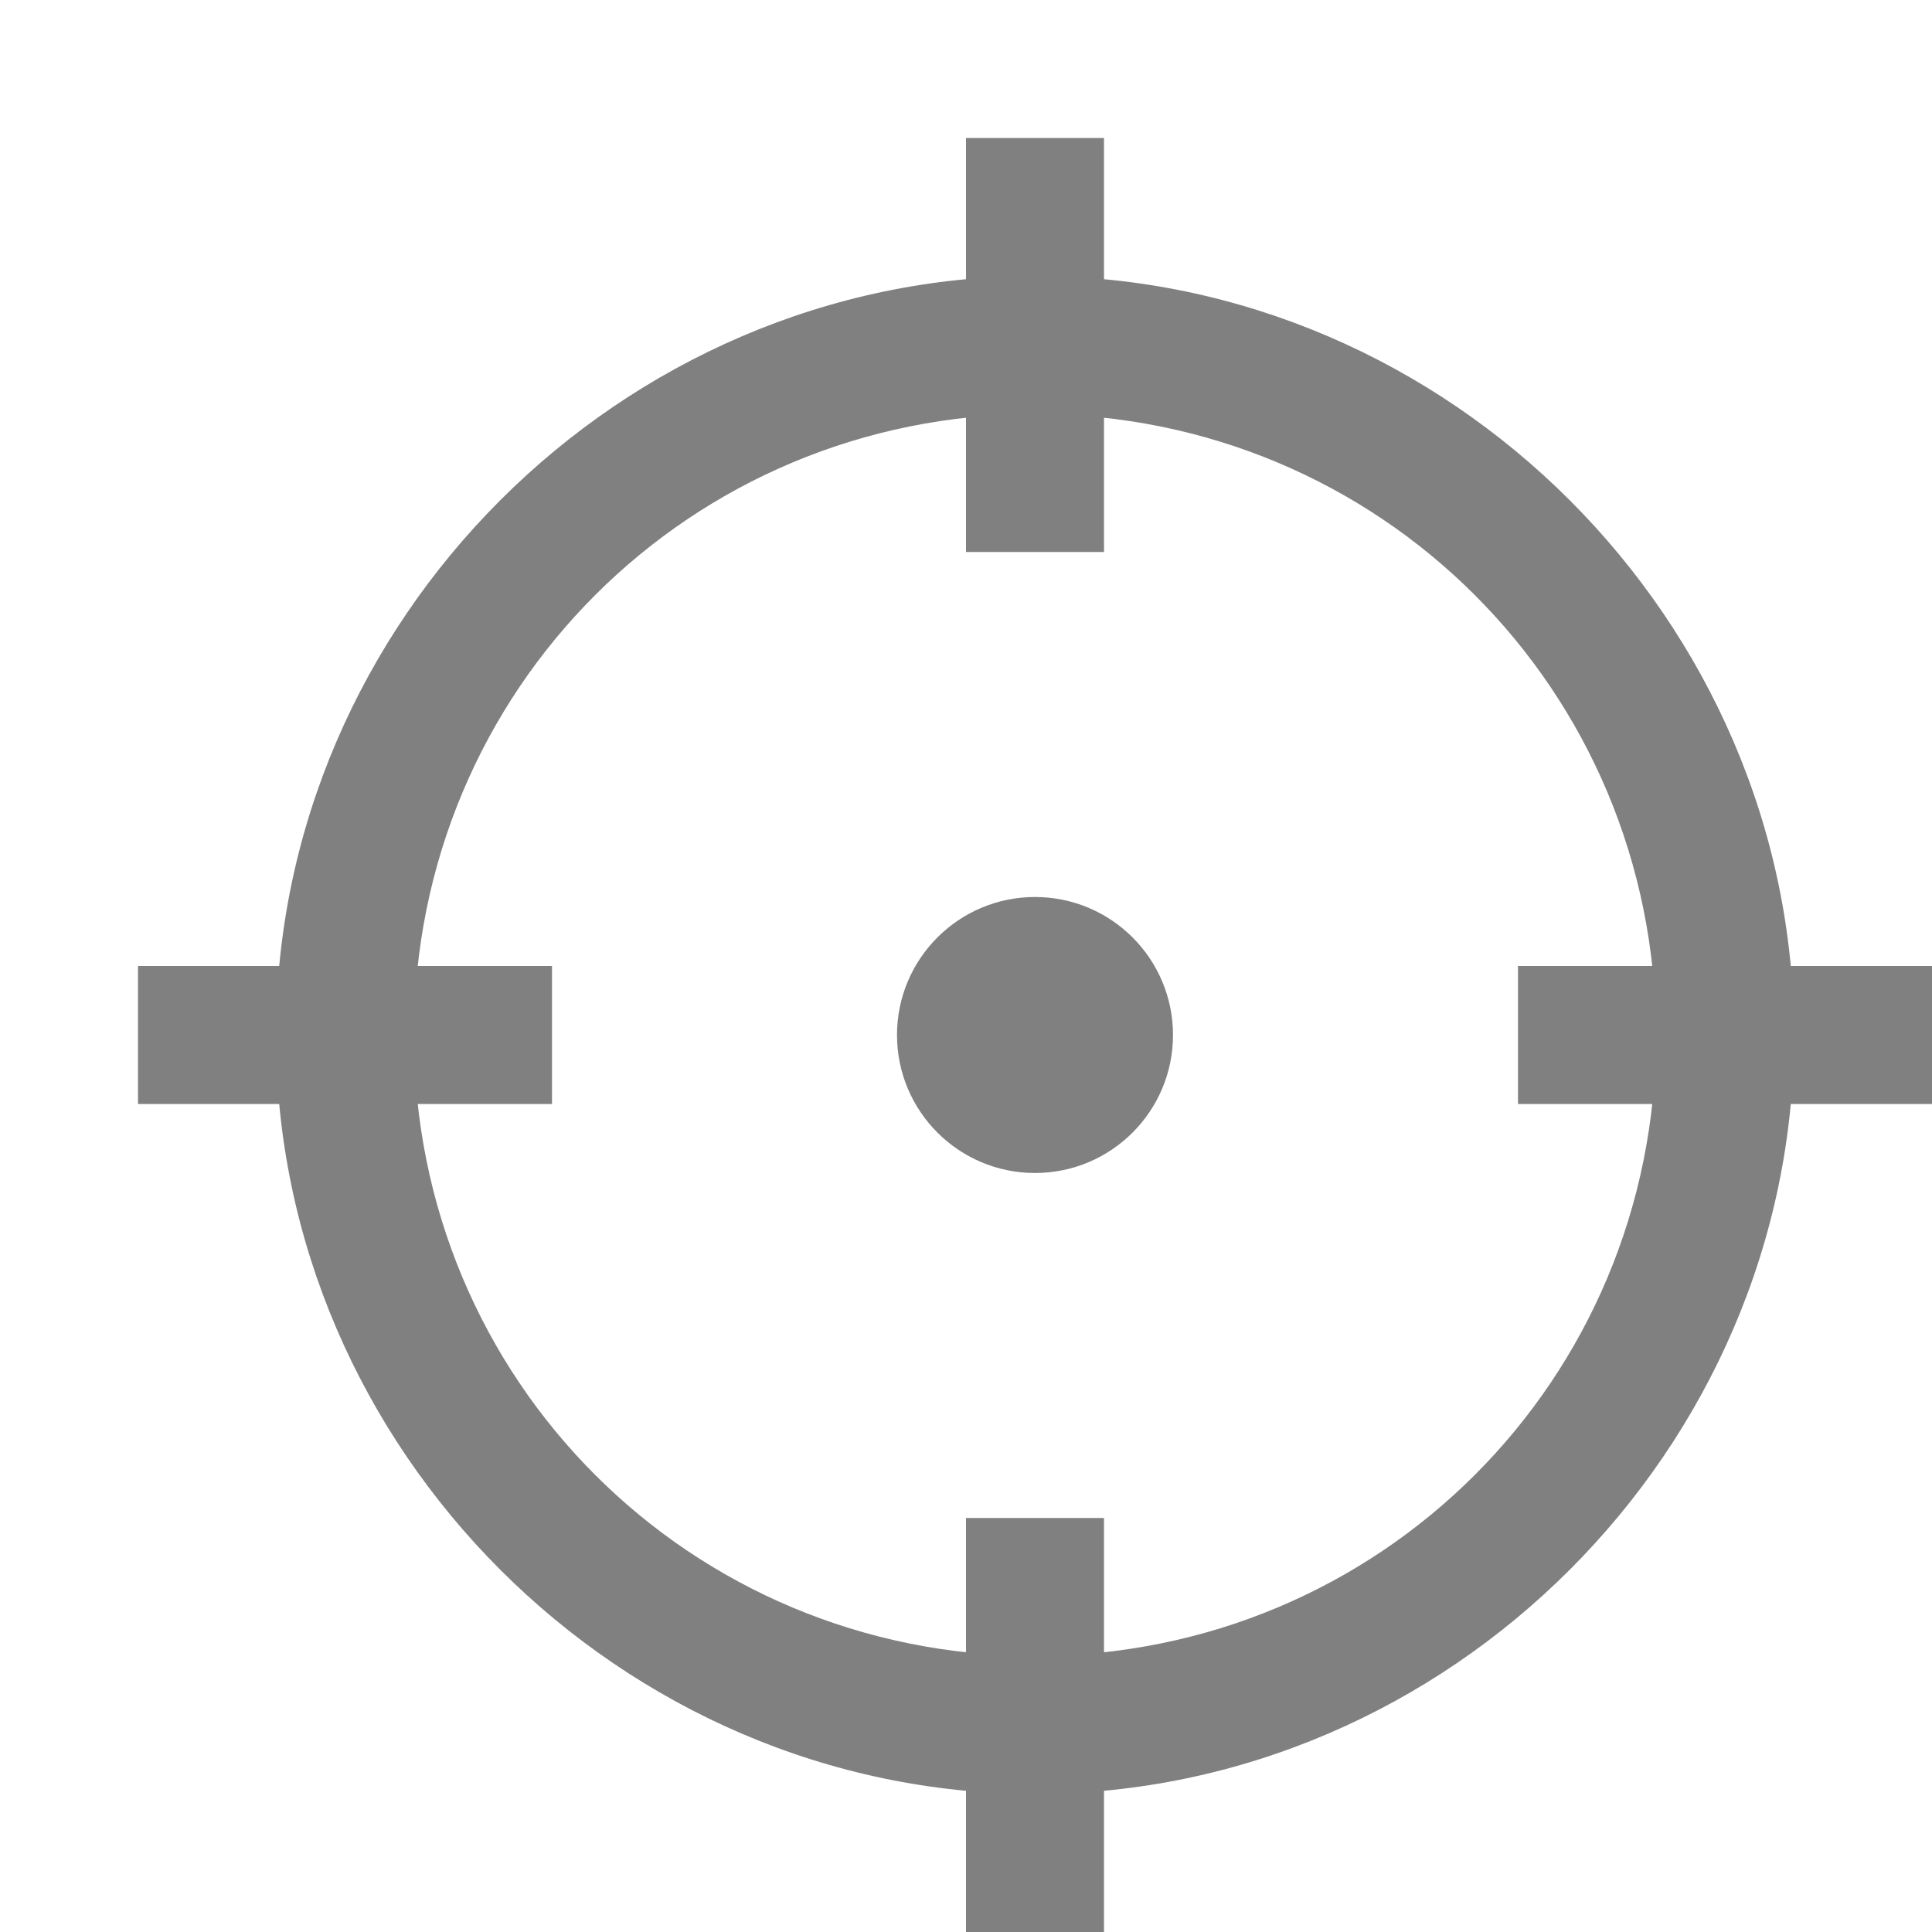
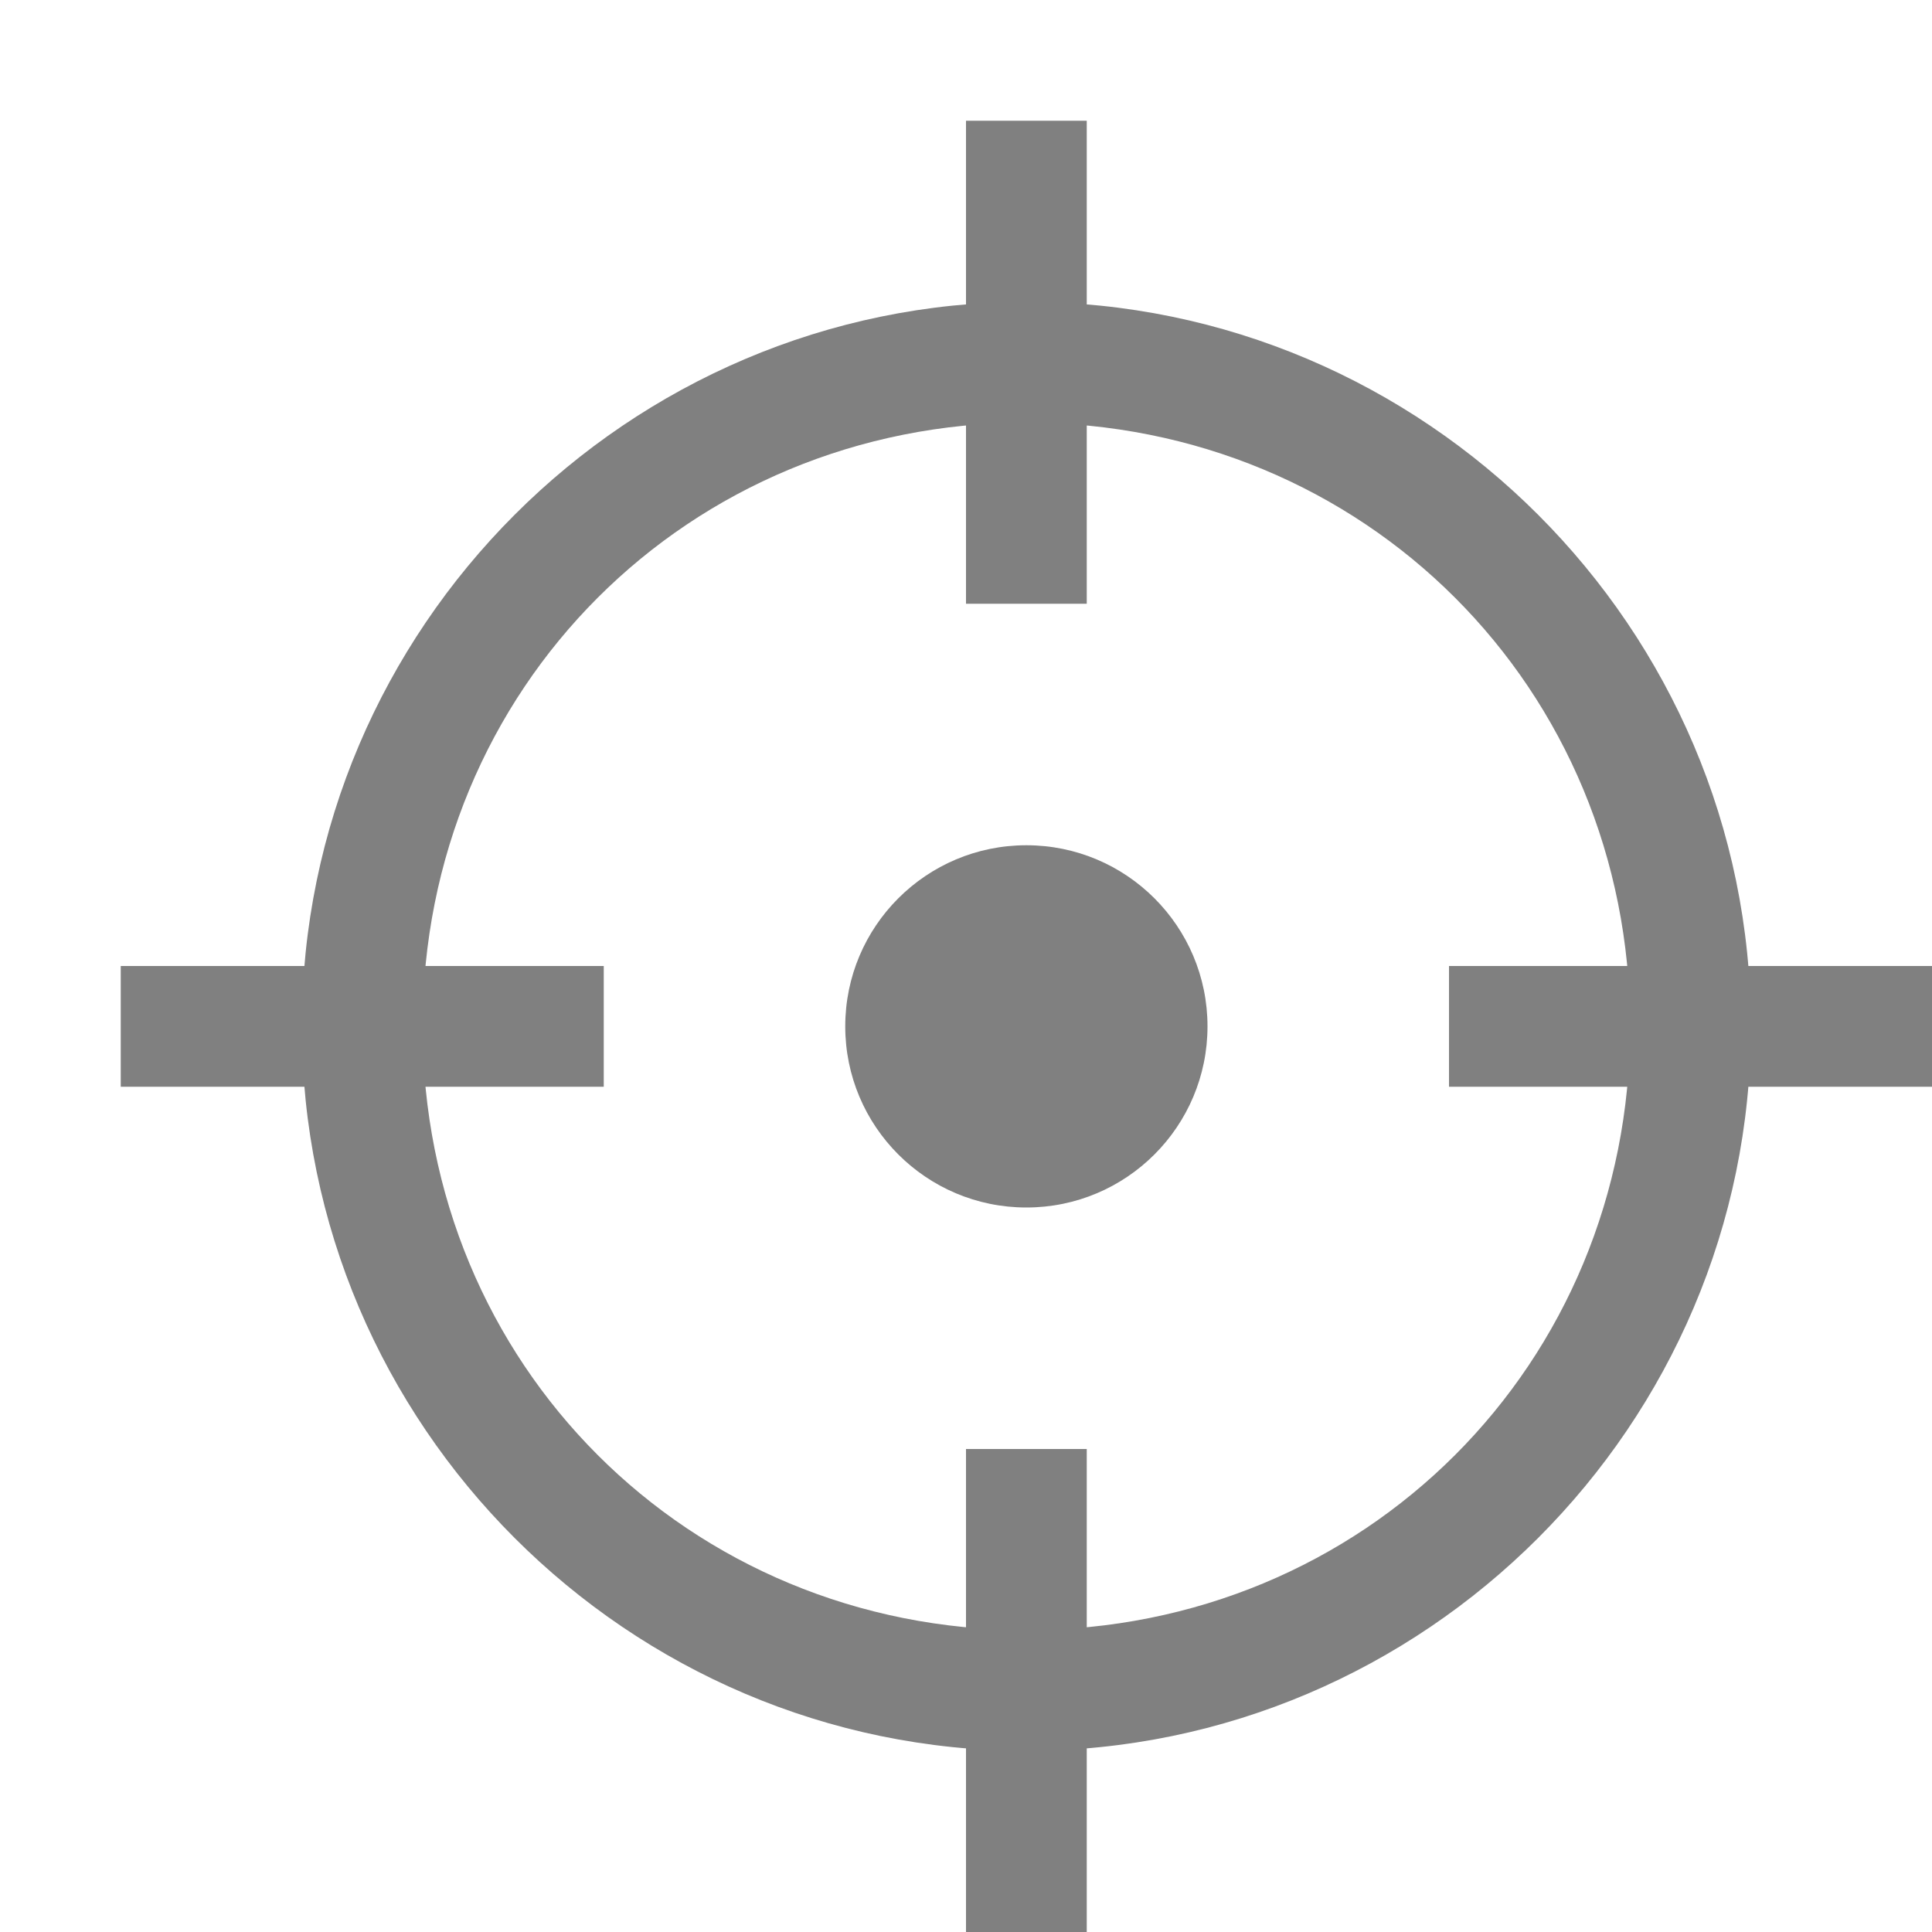
- <svg xmlns="http://www.w3.org/2000/svg" version="1.1" id="定位" x="0px" y="0px" viewBox="0 0 14 14" style="enable-background:new 0 0 14 14;" xml:space="preserve">
+ <svg xmlns="http://www.w3.org/2000/svg" version="1.1" id="定位" x="0px" y="0px" viewBox="0 0 16 16" style="enable-background:new 0 0 16 16;" xml:space="preserve">
  <style type="text/css">
	.st0{fill:#808080;}
</style>
-   <g id="_14">
-     <path class="st0" d="M7.5,3C10,3,12,5,12,7.5S10,12,7.5,12S3,10,3,7.5C3,5,5,3,7.5,3 M7.5,2C4.5,2,2,4.5,2,7.5S4.5,13,7.5,13   S13,10.5,13,7.5S10.5,2,7.5,2z" />
-     <rect x="1" y="7" class="st0" width="3" height="1" />
-     <rect x="11" y="7" class="st0" width="3" height="1" />
-     <rect x="7" y="1" class="st0" width="1" height="3" />
-     <rect x="7" y="11" class="st0" width="1" height="3" />
-     <circle class="st0" cx="7.5" cy="7.5" r="1" />
+   <g id="_16">
+     <path class="st0" d="M8.5,3.5c2.8,0,5,2.2,5,5s-2.2,5-5,5s-5-2.2-5-5S5.7,3.5,8.5,3.5 M8.5,2.5c-3.3,0-6,2.7-6,6s2.7,6,6,6   s6-2.7,6-6S11.8,2.5,8.5,2.5z" />
+     <rect x="1" y="8" class="st0" width="4" height="1" />
+     <rect x="12" y="8" class="st0" width="4" height="1" />
+     <rect x="8" y="1" class="st0" width="1" height="4" />
+     <rect x="8" y="12" class="st0" width="1" height="4" />
+     <circle class="st0" cx="8.5" cy="8.5" r="1.5" />
  </g>
</svg>
